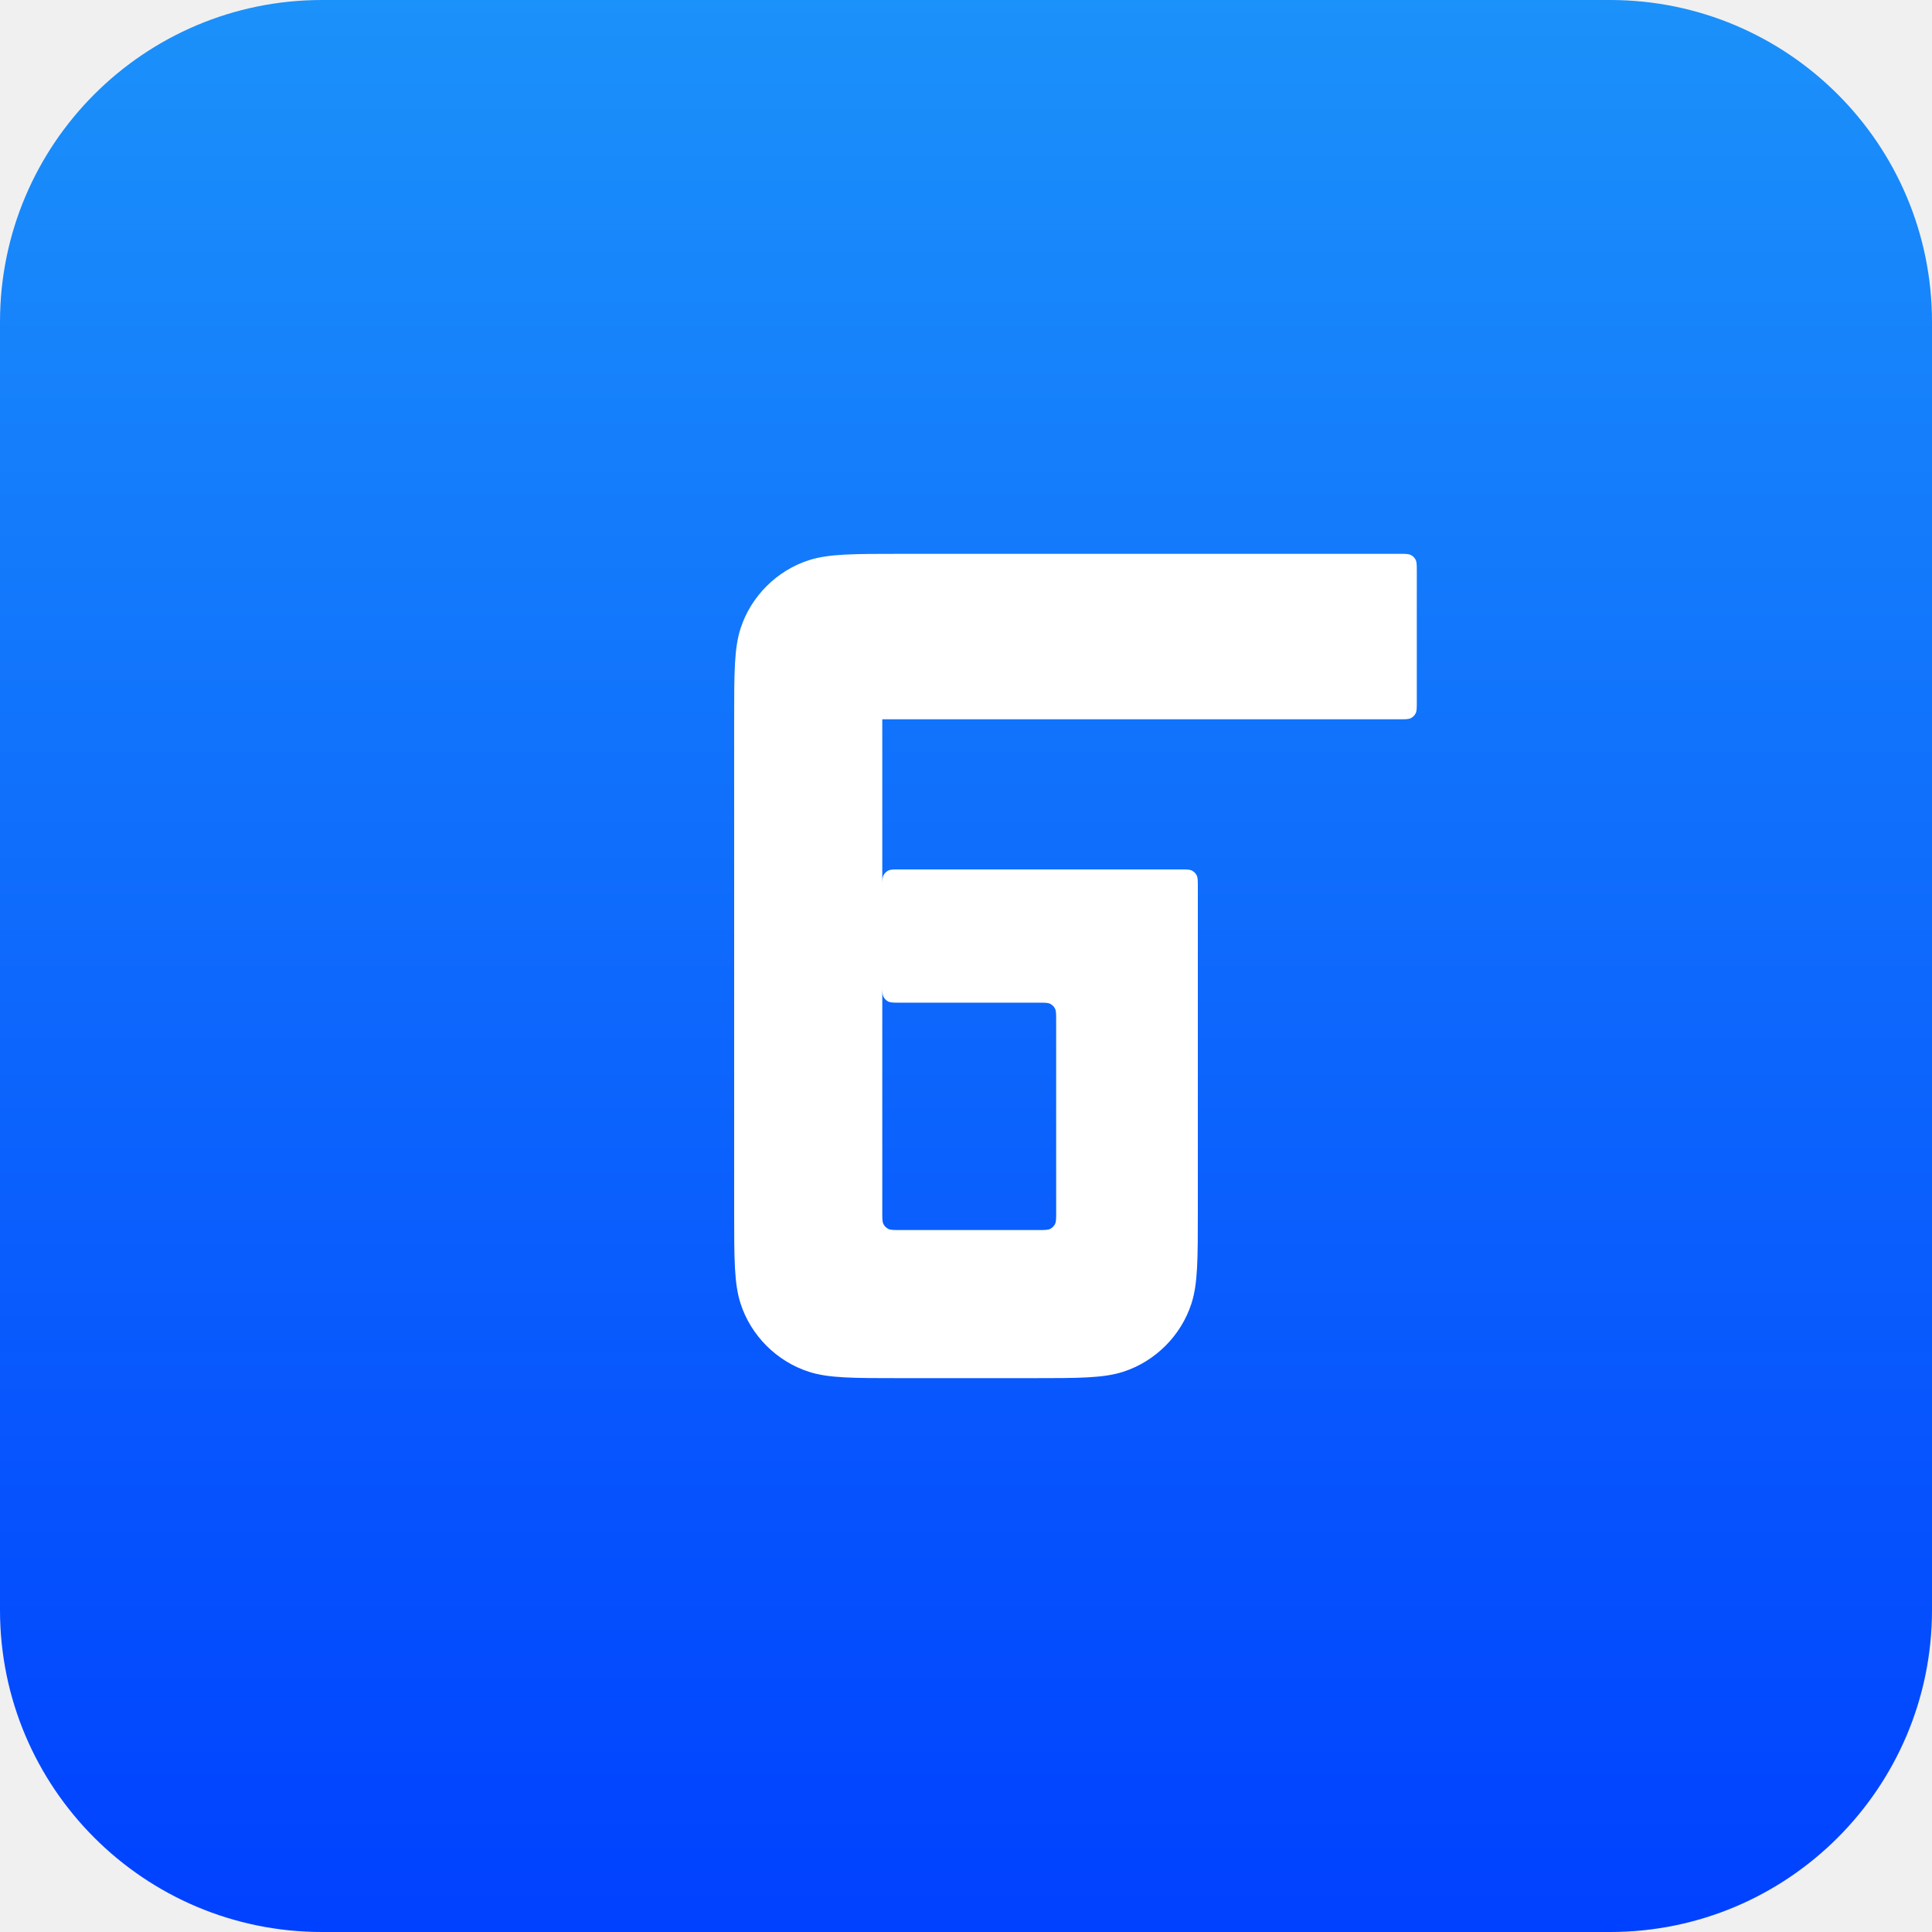
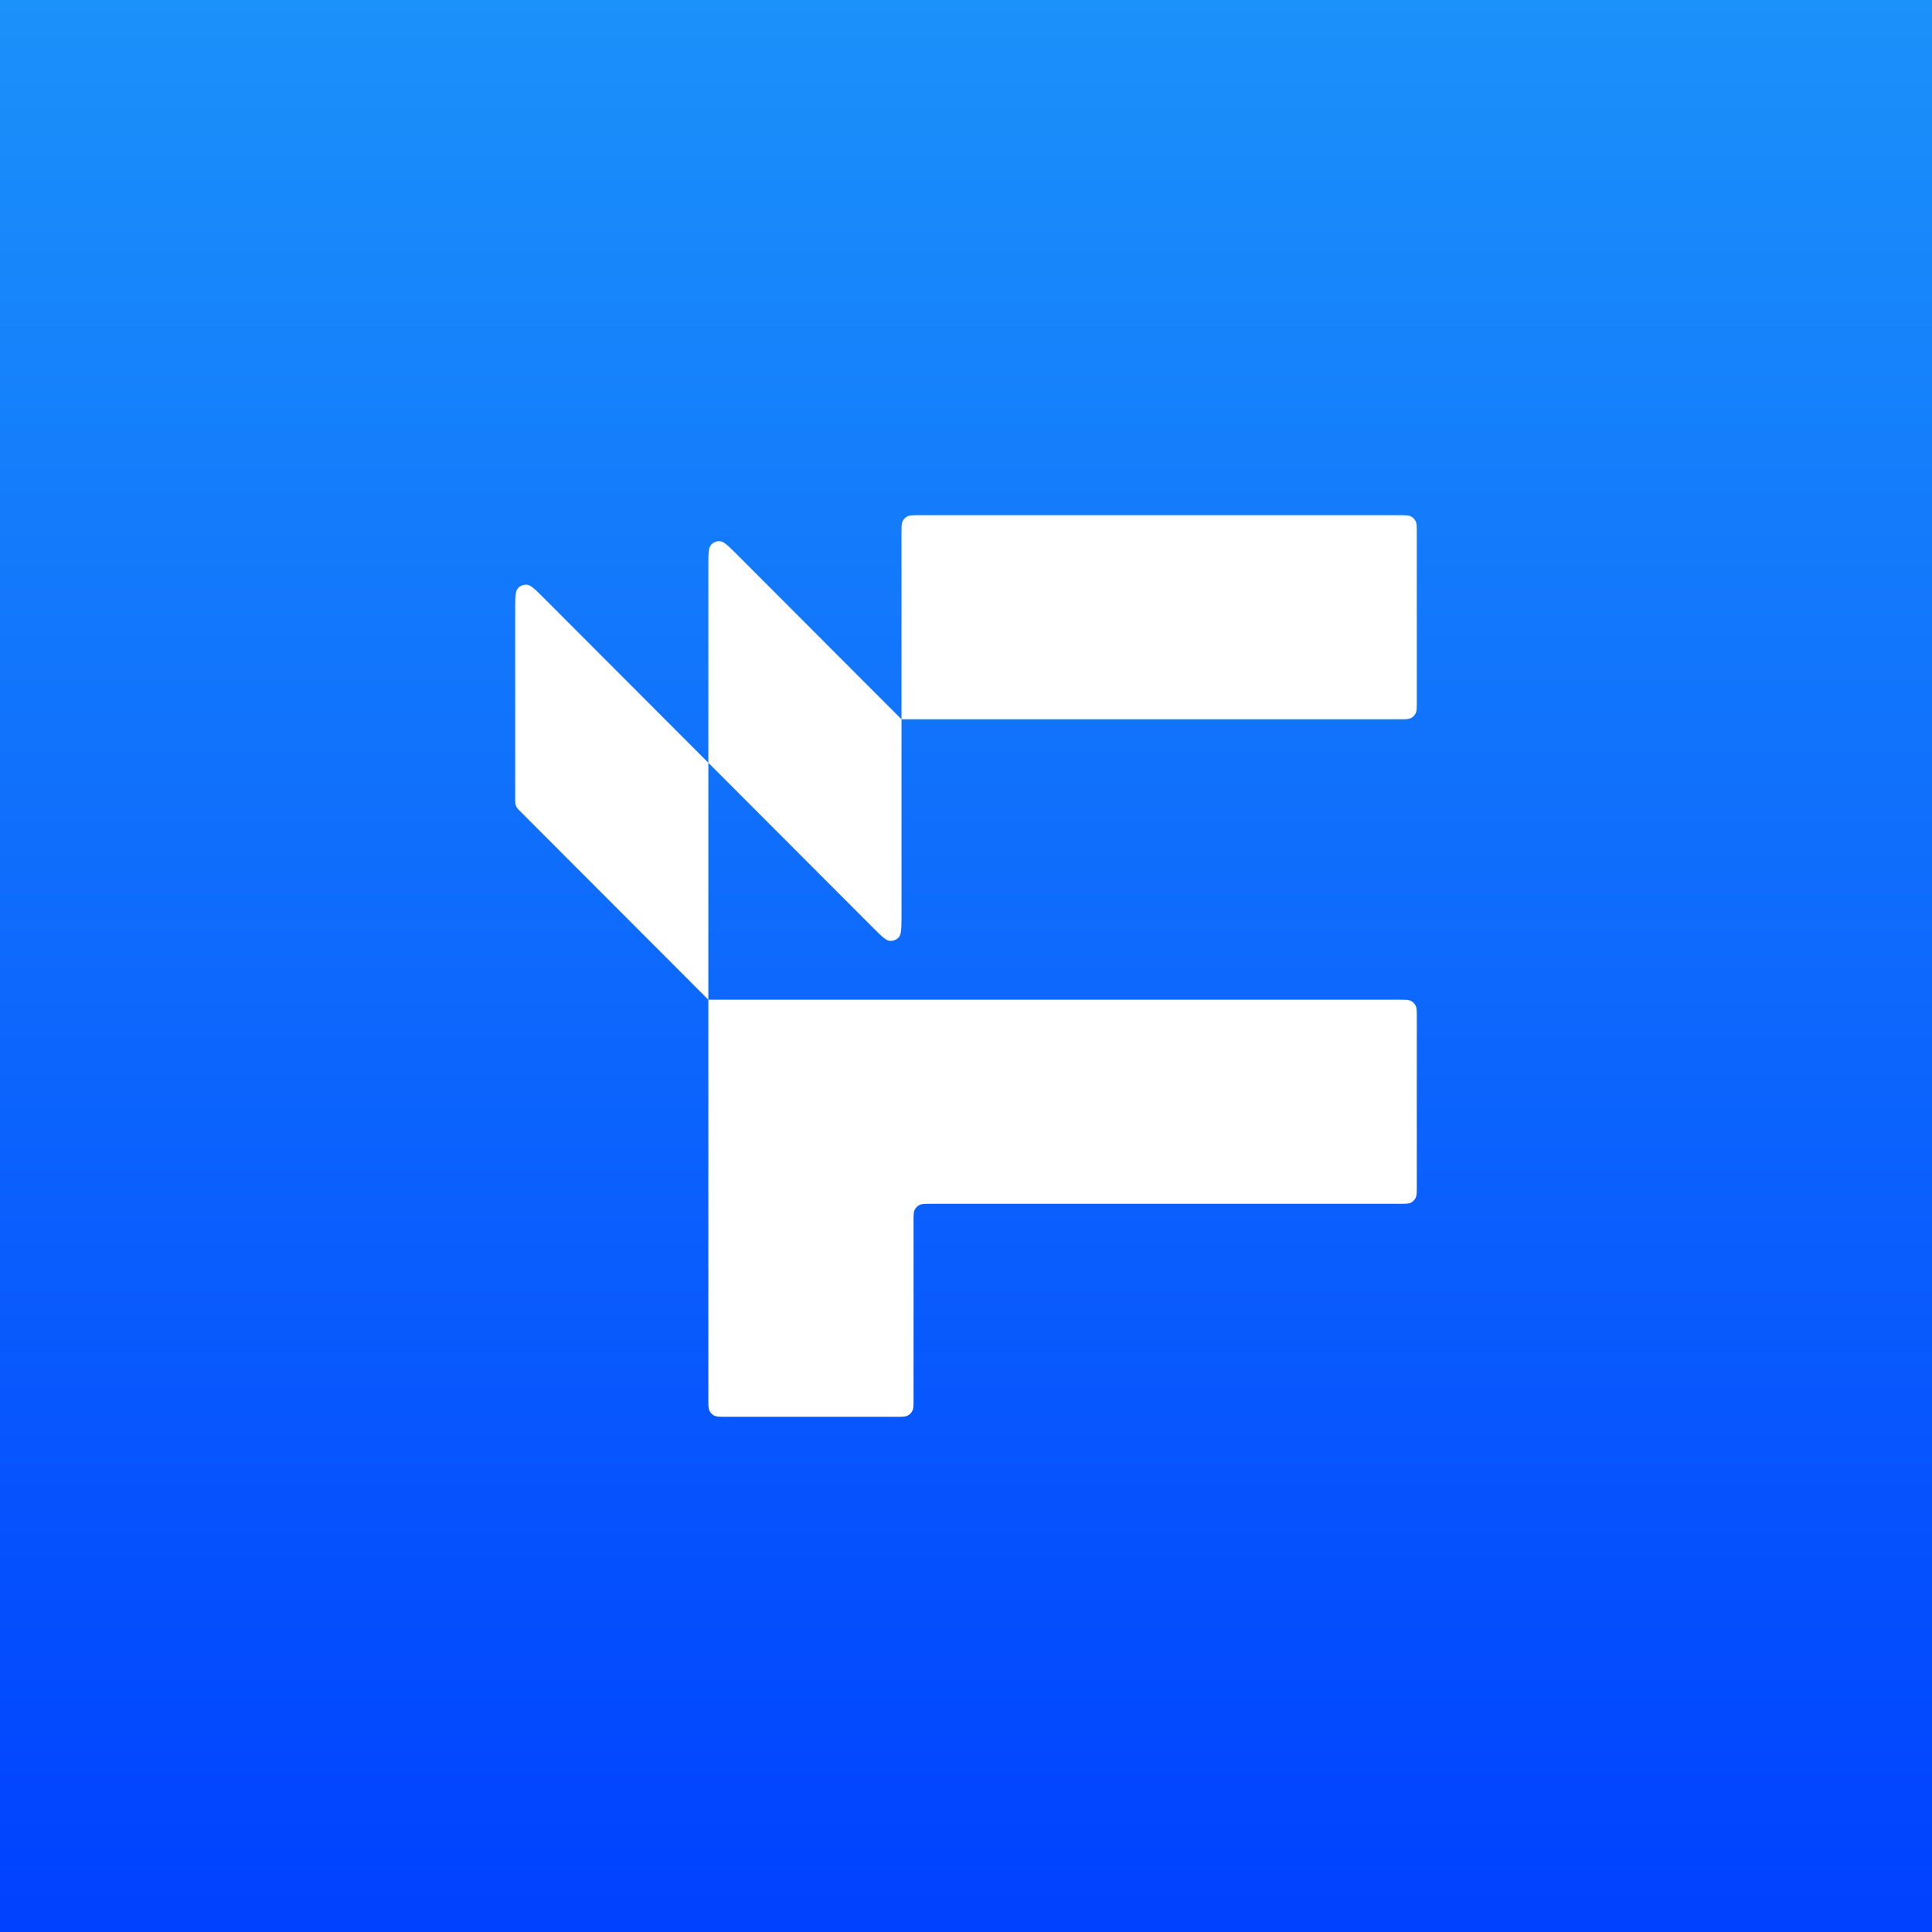
<svg xmlns="http://www.w3.org/2000/svg" width="150" height="150" viewBox="0 0 150 150" fill="none">
-   <rect width="150" height="150" rx="25" fill="url(#paint0_linear_1001_2)" />
-   <path fill-rule="evenodd" clip-rule="evenodd" d="M69.993 55.846H108.656C109.126 55.846 109.362 55.846 109.541 55.755C109.699 55.674 109.828 55.546 109.908 55.388C110 55.208 110 54.973 110 54.502V44.344C110 43.874 110 43.638 109.908 43.459C109.828 43.301 109.699 43.172 109.541 43.092C109.362 43 109.126 43 108.656 43H69.993C66.215 43 64.326 43 62.785 43.5C60.303 44.304 58.304 46.303 57.5 48.785C57 50.325 57 52.215 57 55.992V94.007C57 97.785 57 99.674 57.5 101.215C58.304 103.697 60.303 105.696 62.785 106.5C64.326 107 66.215 107 69.993 107H80.007C83.785 107 85.674 107 87.215 106.5C89.697 105.696 91.696 103.697 92.5 101.215C93 99.674 93 97.785 93 94.007V68.847C93 68.376 93 68.141 92.908 67.961C92.828 67.803 92.699 67.674 92.541 67.594C92.362 67.502 92.126 67.502 91.656 67.502H69.844C69.374 67.502 69.138 67.502 68.959 67.594C68.801 67.674 68.672 67.803 68.592 67.961C68.5 68.141 68.5 68.376 68.5 68.847V76.502C68.5 76.973 68.5 77.208 68.592 77.388C68.672 77.546 68.801 77.674 68.959 77.755C69.138 77.847 69.374 77.847 69.844 77.847H80.656C81.126 77.847 81.362 77.847 81.541 77.938C81.699 78.019 81.828 78.147 81.908 78.305C82 78.485 82 78.72 82 79.191V94.156C82 94.626 82 94.862 81.908 95.041C81.828 95.199 81.699 95.328 81.541 95.408C81.362 95.5 81.126 95.5 80.656 95.5H69.844C69.374 95.5 69.138 95.5 68.959 95.408C68.801 95.328 68.672 95.199 68.592 95.041C68.5 94.862 68.5 94.626 68.5 94.156V55.846H69.993Z" fill="white" />
+   <rect width="150" height="150" fill="url(#paint0_linear_1001_2)" />
+   <path fill-rule="evenodd" clip-rule="evenodd" d="M69.993 55.846H108.656C109.126 55.846 109.362 55.846 109.541 55.755C109.699 55.674 109.828 55.546 109.908 55.388C110 55.208 110 54.973 110 54.502V41.344C110 40.874 110 40.638 109.908 40.459C109.828 40.301 109.699 40.172 109.541 40.092C109.362 40 109.126 40 108.656 40H71.337C70.866 40 70.631 40 70.451 40.092C70.293 40.172 70.165 40.301 70.084 40.459C69.993 40.638 69.993 40.874 69.993 41.344V55.846L57.291 43.125C56.572 42.404 56.212 42.044 55.903 42.02C55.635 41.998 55.372 42.107 55.198 42.311C54.996 42.547 54.996 43.056 54.996 44.075V59.222L42.295 46.501C41.575 45.781 41.215 45.42 40.906 45.396C40.638 45.374 40.376 45.483 40.201 45.687C40 45.923 40 46.432 40 47.451V62.042C40 62.248 40 62.35 40.023 62.447C40.044 62.532 40.078 62.614 40.123 62.689C40.175 62.774 40.248 62.847 40.393 62.992L54.996 77.618V108.656C54.996 109.126 54.996 109.362 55.088 109.541C55.168 109.699 55.297 109.828 55.455 109.908C55.635 110 55.87 110 56.34 110H69.584C70.054 110 70.289 110 70.469 109.908C70.627 109.828 70.756 109.699 70.836 109.541C70.928 109.362 70.928 109.126 70.928 108.656V94.809C70.928 94.338 70.928 94.103 71.019 93.923C71.1 93.765 71.228 93.637 71.386 93.556C71.566 93.465 71.801 93.465 72.272 93.465H108.656C109.126 93.465 109.362 93.465 109.541 93.373C109.699 93.293 109.828 93.164 109.908 93.006C110 92.826 110 92.591 110 92.121V78.962C110 78.492 110 78.256 109.908 78.077C109.828 77.919 109.699 77.79 109.541 77.71C109.362 77.618 109.126 77.618 108.656 77.618H54.996L54.996 59.222L67.697 71.944C68.417 72.664 68.777 73.025 69.086 73.049C69.354 73.071 69.616 72.962 69.791 72.758C69.993 72.522 69.993 72.013 69.993 70.994V55.846Z" fill="white" />
  <defs>
    <linearGradient id="paint0_linear_1001_2" x1="75" y1="0" x2="75" y2="150" gradientUnits="userSpaceOnUse">
      <stop stop-color="#1B91FA" />
      <stop offset="1" stop-color="#0041FF" />
    </linearGradient>
  </defs>
</svg>
